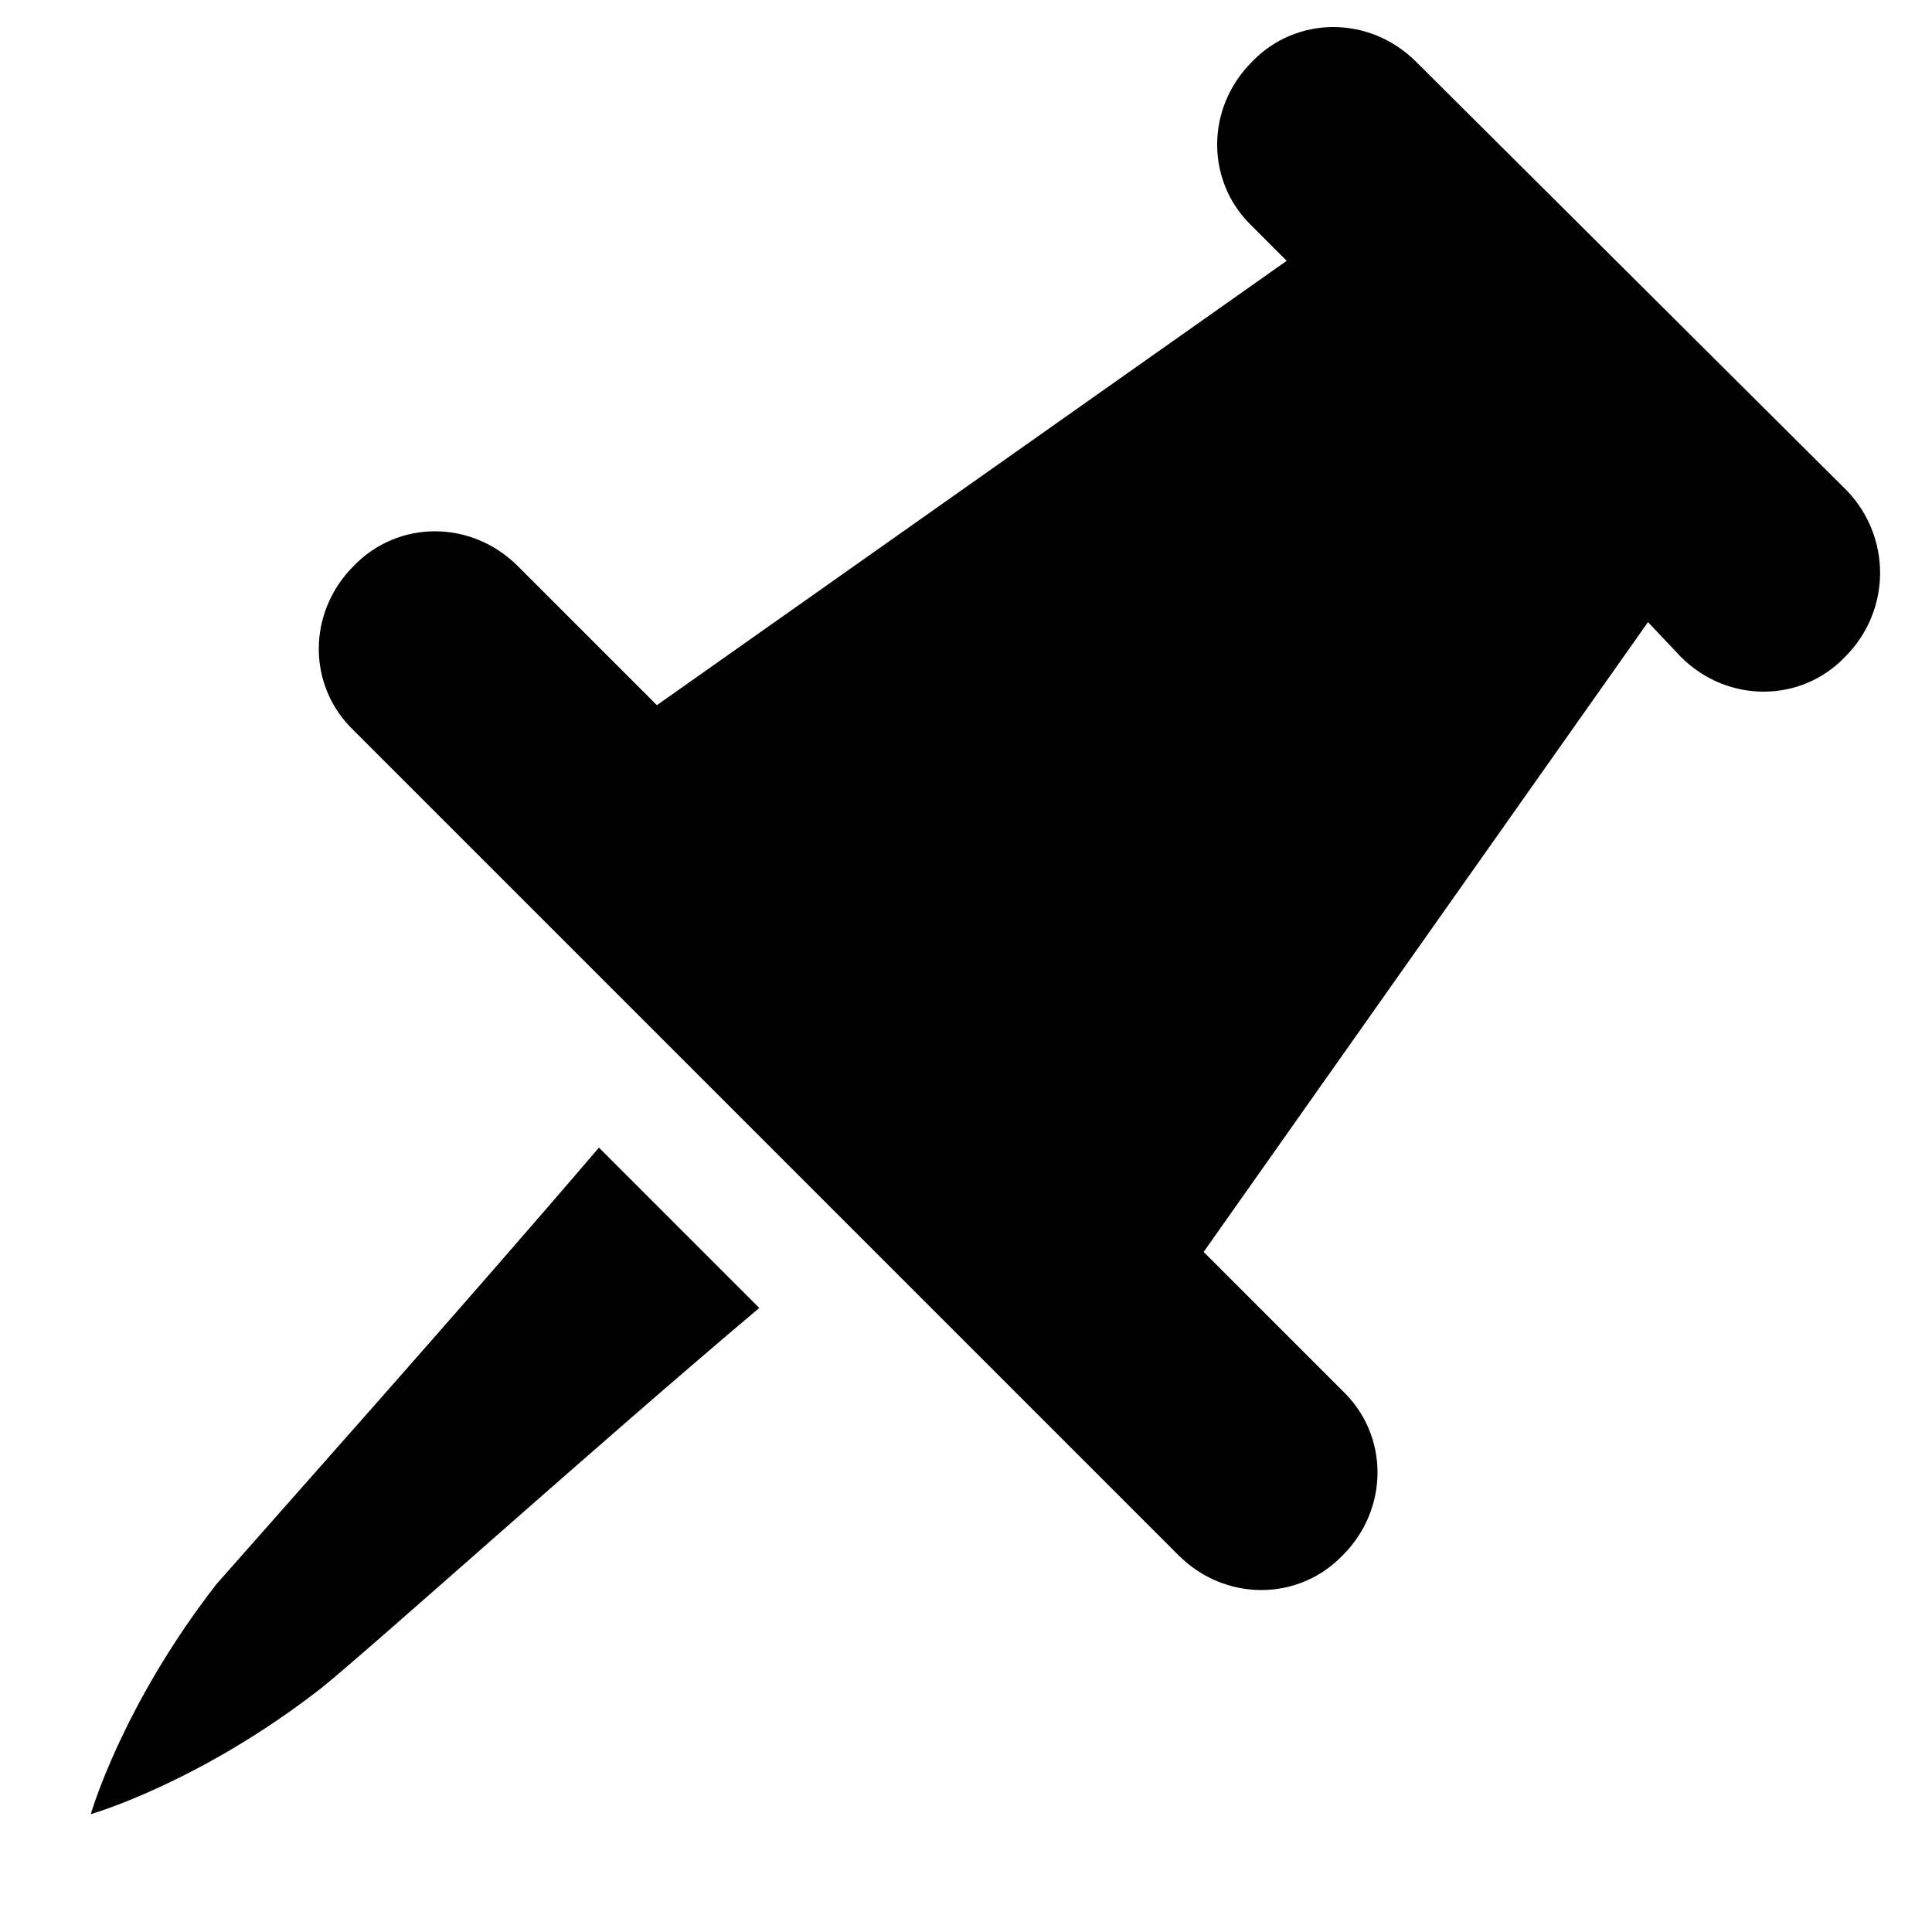
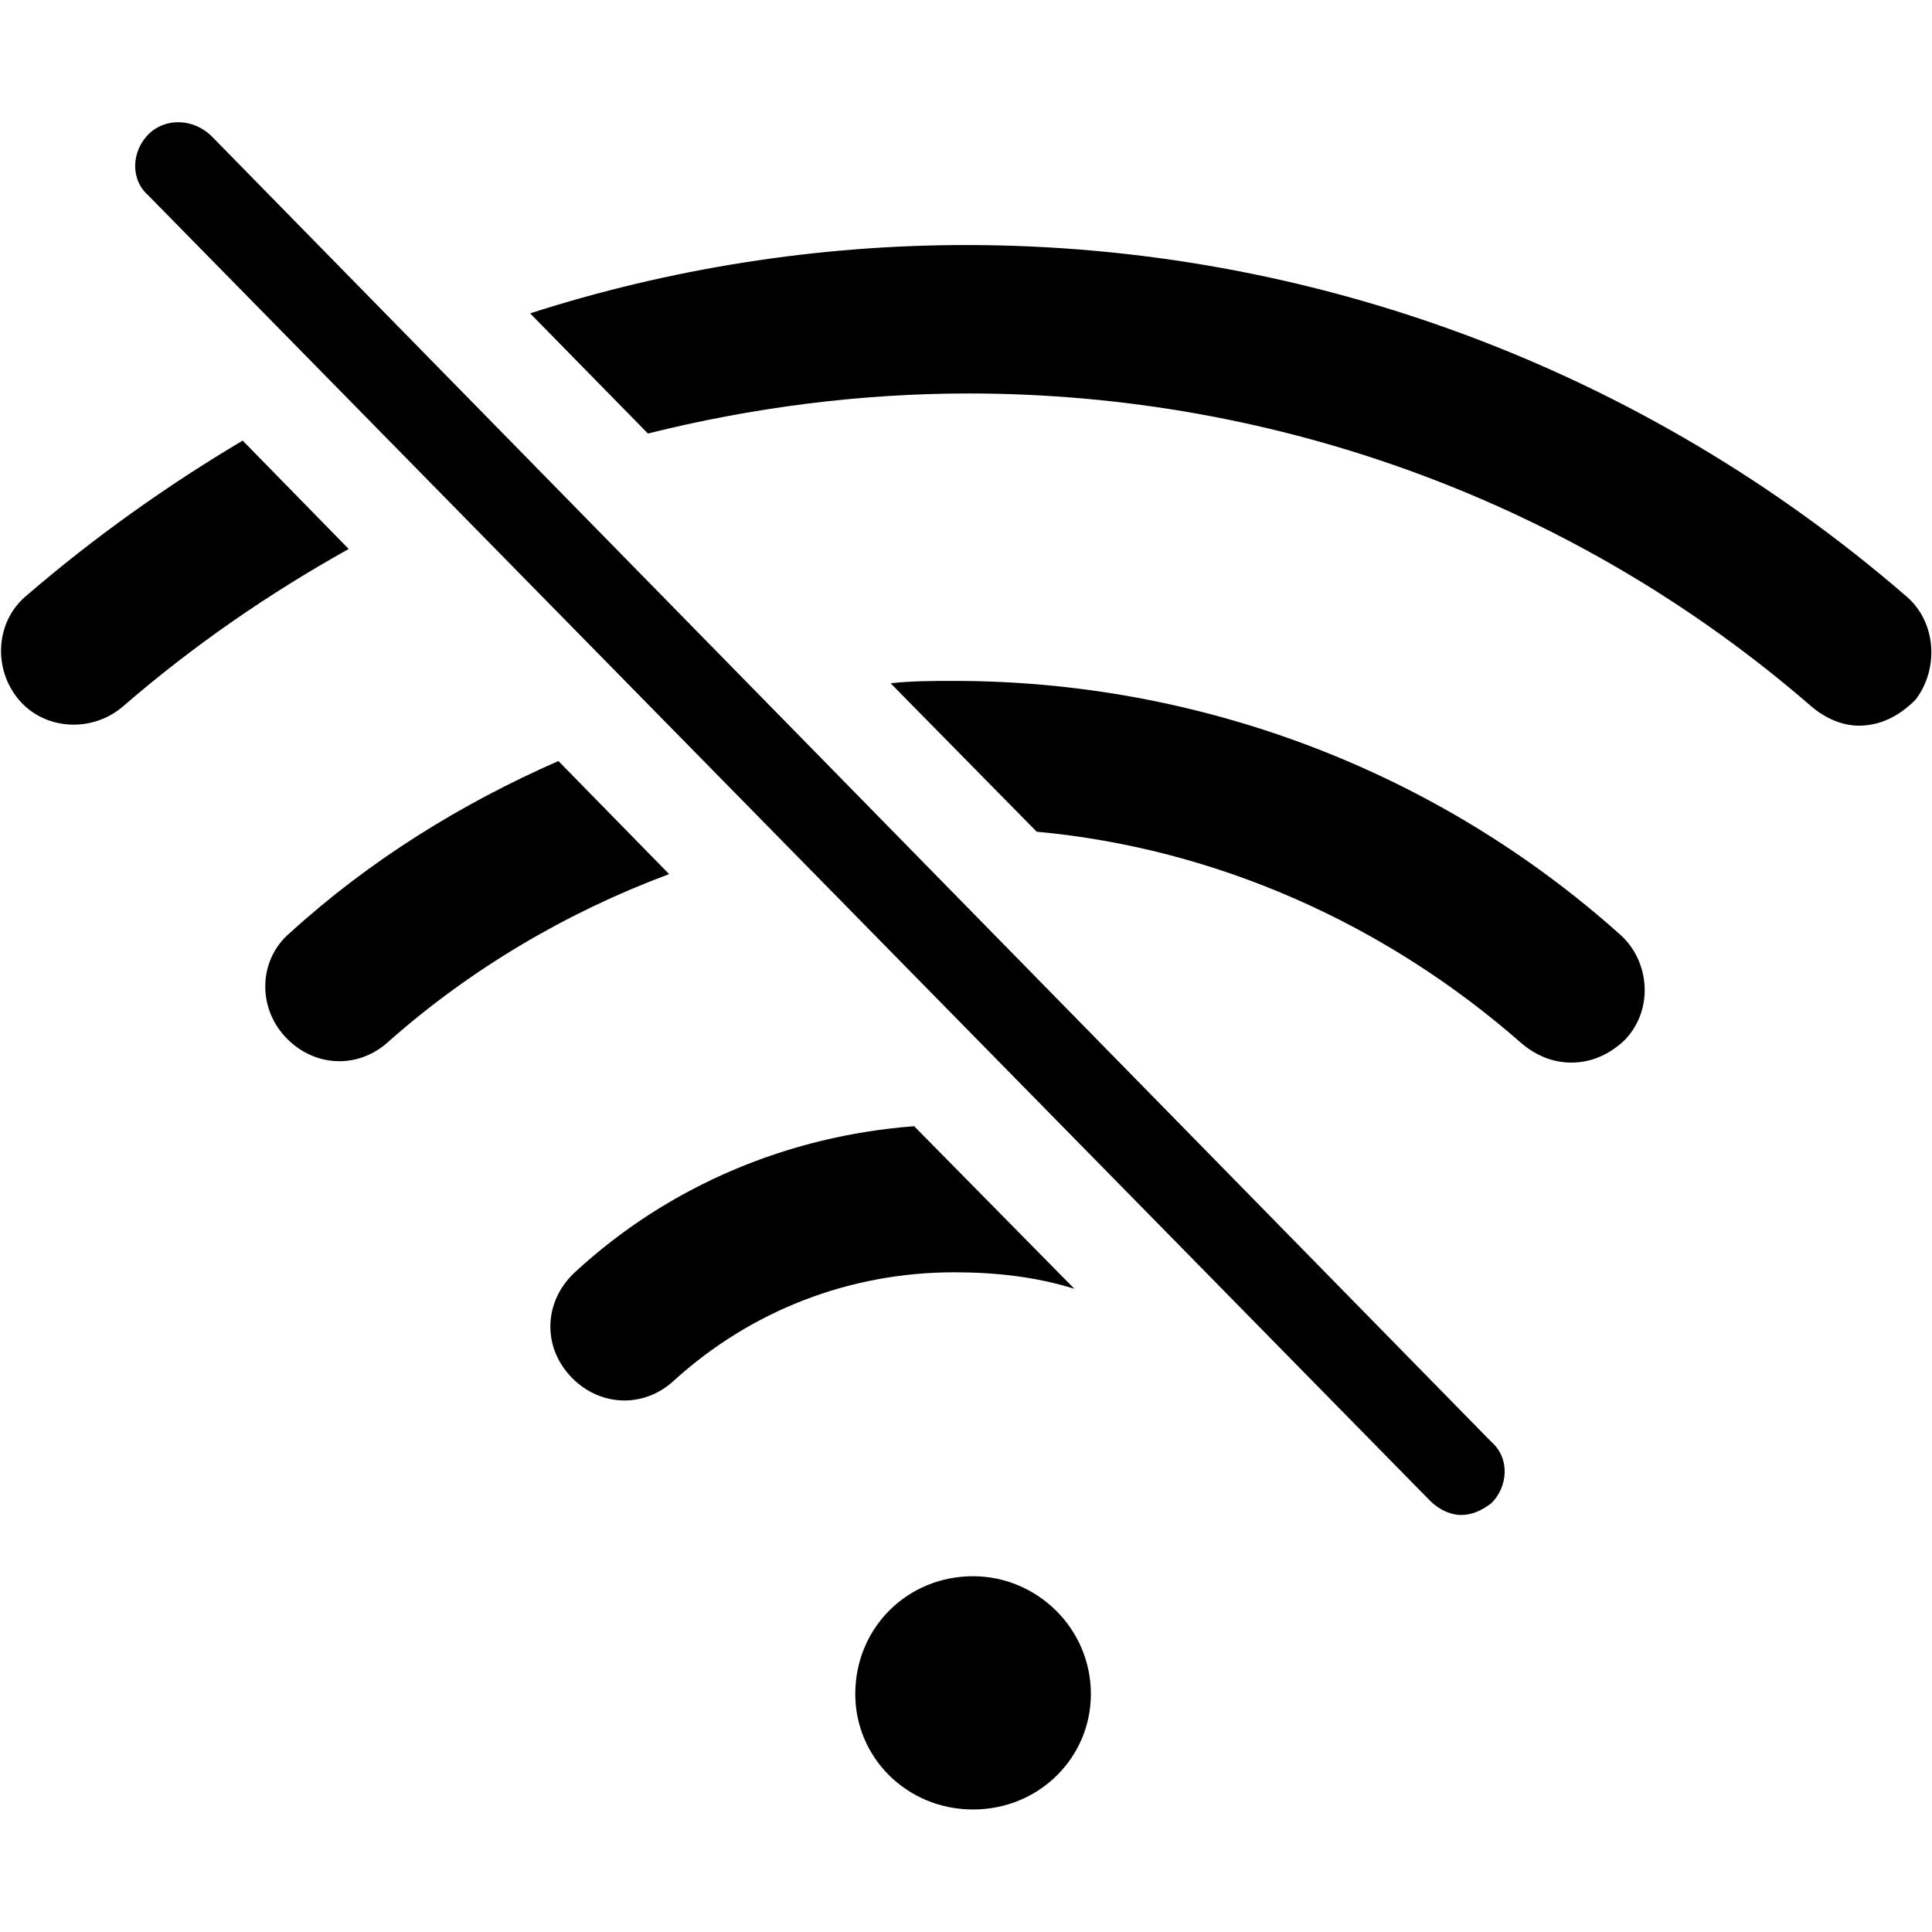
- <svg xmlns="http://www.w3.org/2000/svg" t="1548310965158" class="icon" style="" viewBox="0 0 1024 1024" version="1.1" p-id="3461" width="128" height="128">
+ <svg xmlns="http://www.w3.org/2000/svg" t="1548475499581" class="icon" style="" viewBox="0 0 1024 1024" version="1.1" p-id="659" width="128" height="128">
  <defs>
    <style type="text/css" />
  </defs>
-   <path d="M317.44 608.256l84.992 84.992c-83.968 70.656-206.848 181.248-232.448 201.728-64.512 50.176-121.856 66.56-121.856 66.56s16.384-57.344 66.56-121.856C136.192 815.104 245.76 692.224 317.44 608.256z m661.504-348.16L750.592 32.768c-24.576-24.576-63.488-24.576-87.04 0-24.576 24.576-24.576 63.488 0 87.04l18.432 18.432-333.824 235.52-73.728-73.728c-24.576-24.576-63.488-24.576-87.04 0-24.576 24.576-24.576 63.488 0 87.04L624.64 824.32c24.576 24.576 63.488 24.576 87.04 0 24.576-24.576 24.576-63.488 0-87.04l-73.728-73.728 235.52-333.824L890.88 348.16c24.576 24.576 63.488 24.576 87.04 0 24.576-24.576 24.576-63.488 1.024-88.064z m0 0" p-id="3462" />
+   <path d="M515.746 835.434c-34.966 0-62.439 27.473-62.439 62.44 0 33.716 27.473 61.19 62.44 61.19s62.438-27.474 62.438-61.19c0-34.967-28.722-62.44-62.439-62.44zM128.624 233.522c-39.96 23.727-78.673 51.2-114.887 82.42-16.235 13.736-17.483 38.712-3.747 54.946 13.737 16.234 38.712 17.483 54.947 3.746 37.463-32.468 77.424-59.941 119.883-83.668l-56.196-57.444z m881.64 82.42C871.648 196.058 695.57 129.872 512 129.872c-78.673 0-157.346 12.488-231.024 36.215l62.439 63.688c54.946-13.737 112.39-21.23 169.834-21.23 164.839 0 323.434 58.693 447.063 166.088 7.493 6.244 16.234 9.99 24.976 9.99 11.239 0 21.23-4.995 29.97-13.736 12.488-16.234 11.24-41.21-4.995-54.947zM295.96 403.355c-51.2 22.478-99.902 52.449-142.361 91.161-16.234 13.737-17.483 38.712-2.498 54.946 14.986 16.235 38.713 17.483 54.947 2.498 43.707-38.712 94.907-68.683 148.605-88.663l-58.693-59.942z m209.795-42.458c-11.239 0-22.478 0-33.717 1.248l77.424 78.674c94.908 8.741 184.82 48.702 257.25 112.39 7.492 6.244 16.233 9.99 26.224 9.99 11.239 0 21.229-4.995 28.722-12.488 14.985-16.234 12.487-41.21-2.498-54.946-97.405-87.415-223.532-134.868-353.405-134.868z m63.688 322.185l-84.917-86.166c-66.186 4.995-129.873 31.22-179.825 77.424-16.234 14.986-17.482 38.713-2.497 54.947s38.712 17.483 54.946 2.497c41.21-37.463 93.659-57.444 148.605-57.444 22.478 0 43.707 2.498 63.688 8.742zM112.39 72.429c-9.99-9.99-24.975-9.99-33.717-1.249-8.741 8.742-9.99 23.727 0 32.469L758.01 795.473c4.995 4.995 11.239 7.493 16.234 7.493 6.244 0 11.239-2.498 16.234-6.244 8.742-8.742 9.99-23.727 0-32.468L112.39 72.429z" fill="" p-id="660" />
</svg>
